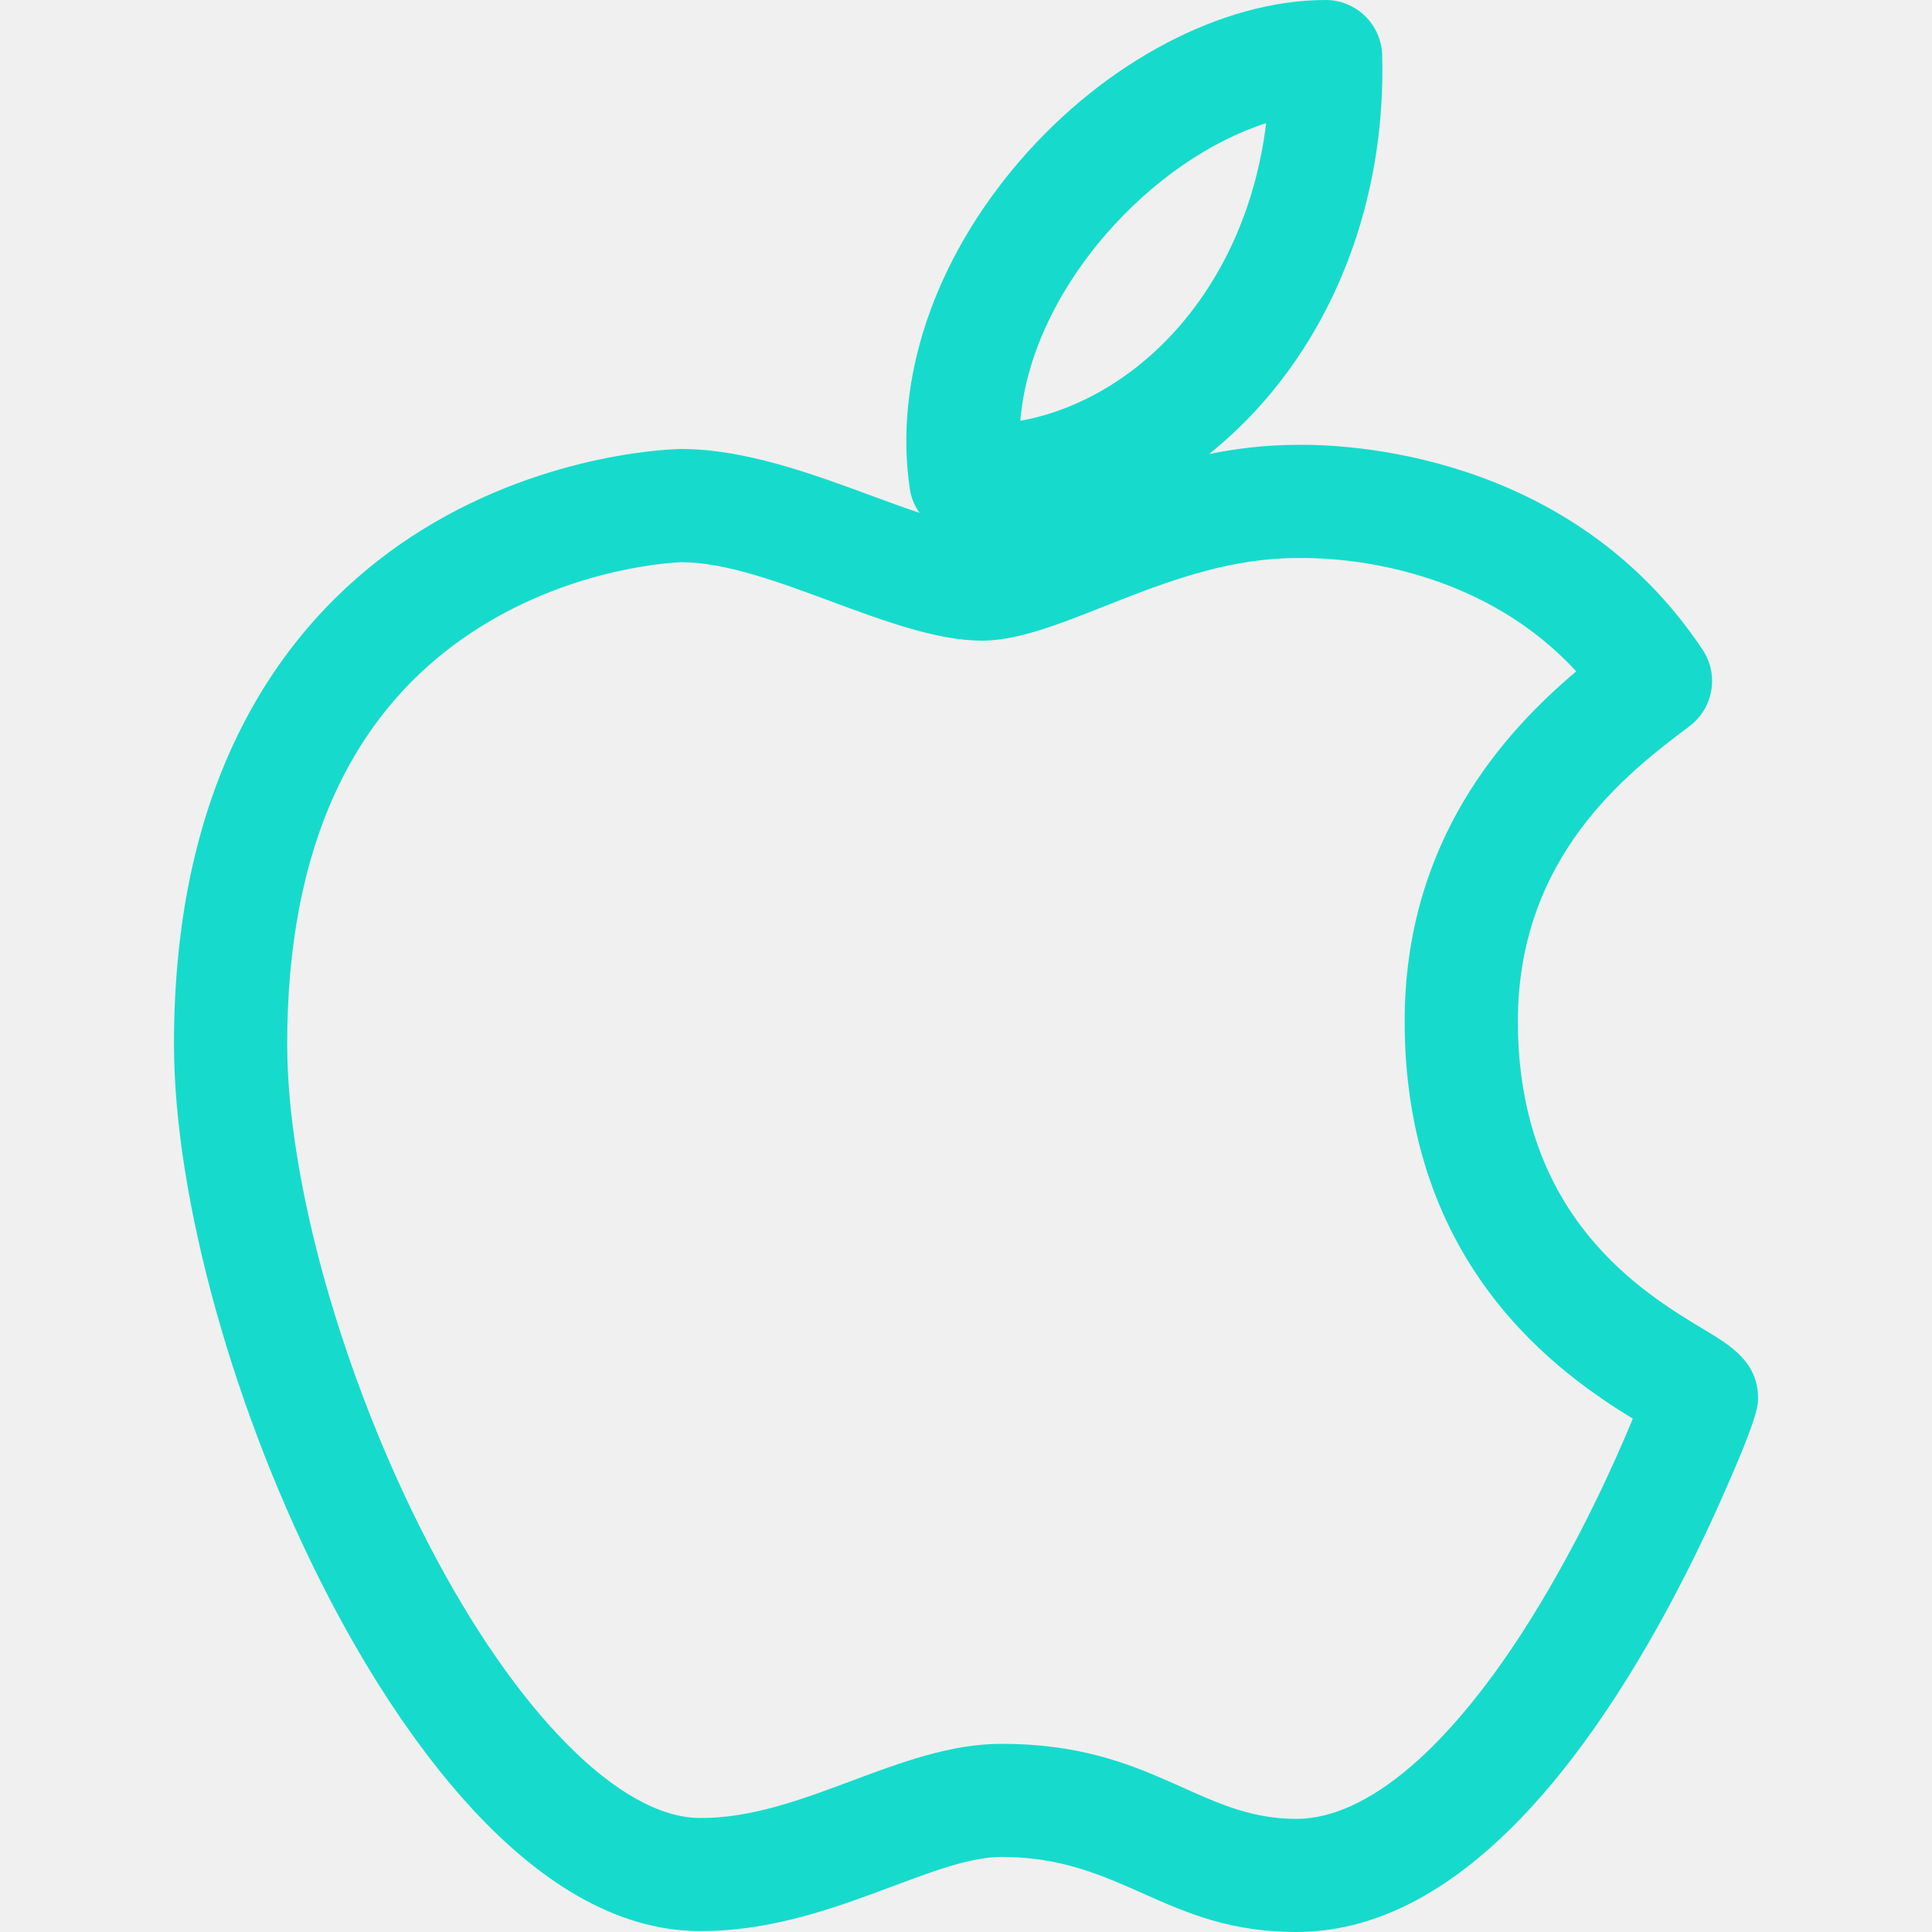
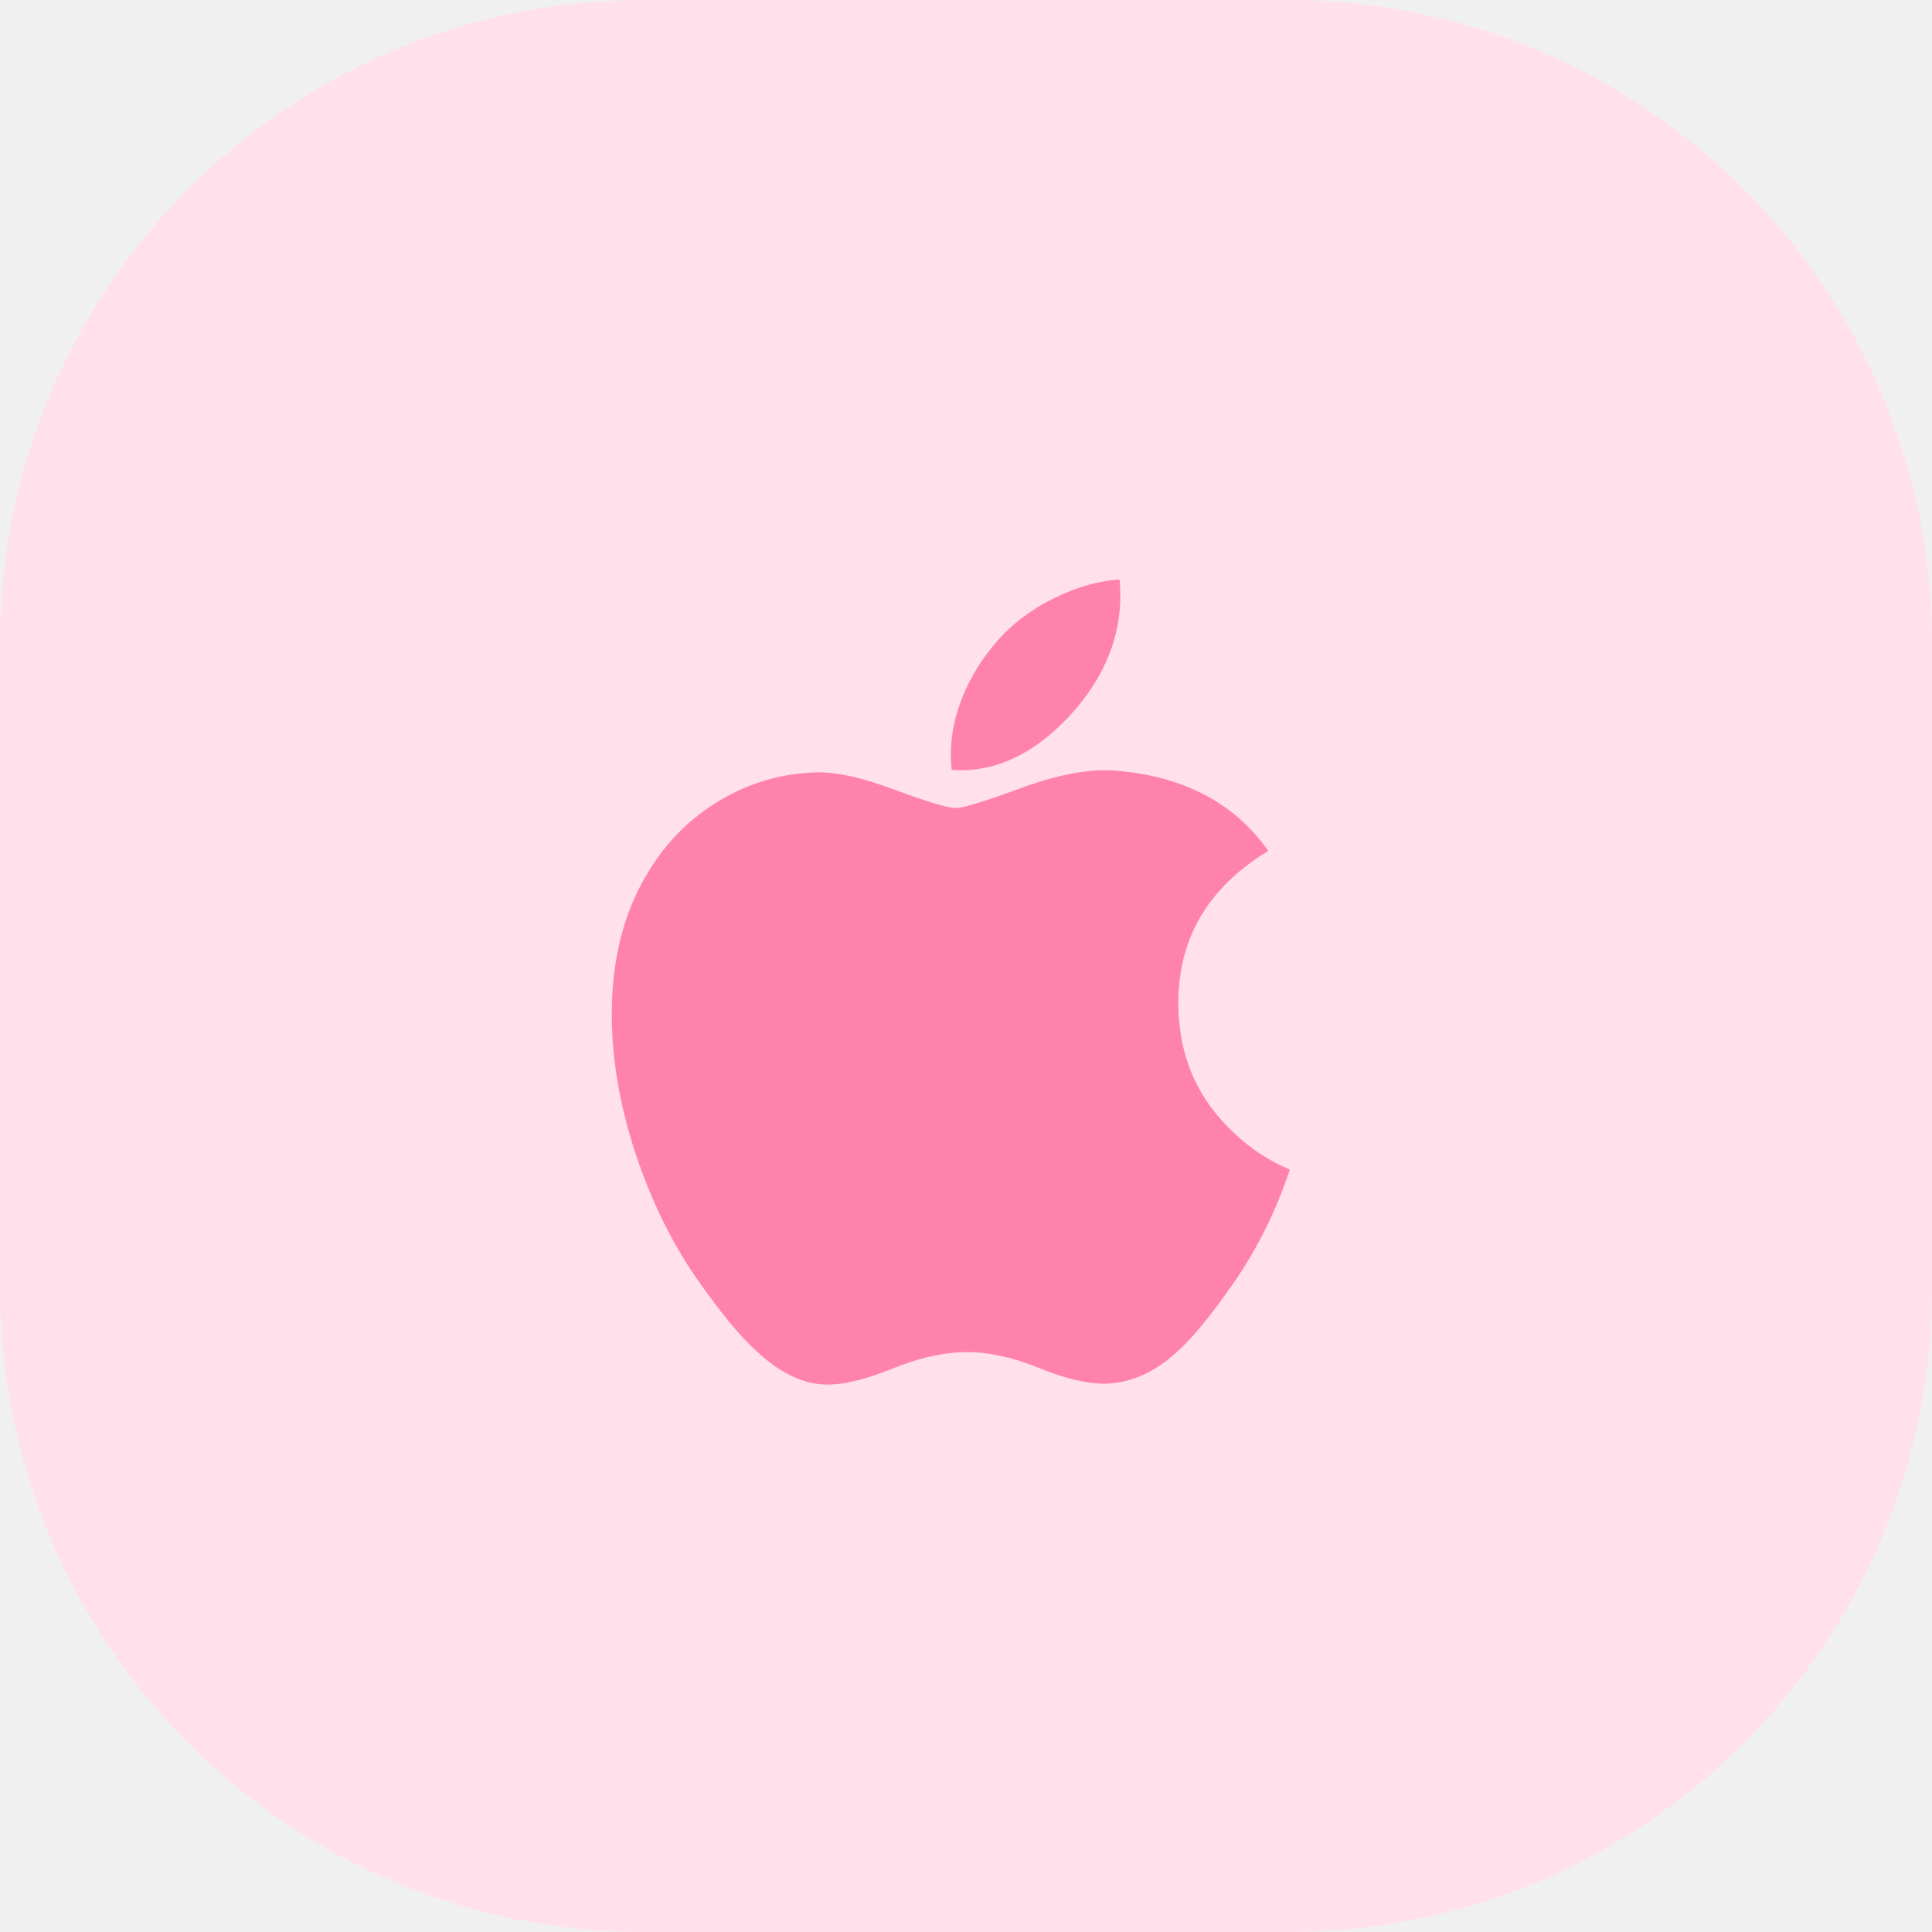
- <svg xmlns="http://www.w3.org/2000/svg" width="20" height="20" viewBox="0 0 20 20" fill="none">
-   <g clip-path="url(#clip0_192_119)">
-     <path d="M17.638 13.762C17.013 13.386 15.713 12.605 15.713 10.573C15.713 8.858 16.861 7.992 17.477 7.527L17.49 7.517C17.738 7.33 17.797 6.983 17.625 6.725C16.247 4.657 13.882 4.597 13.422 4.605H13.419C13.103 4.606 12.802 4.642 12.517 4.7C12.622 4.615 12.725 4.525 12.823 4.43C13.809 3.477 14.35 2.07 14.308 0.569C14.299 0.253 14.04 0 13.723 0C12.657 0 11.445 0.637 10.56 1.662C9.668 2.695 9.252 3.933 9.418 5.058C9.431 5.151 9.467 5.236 9.519 5.309C9.362 5.257 9.197 5.196 9.034 5.136C8.414 4.907 7.711 4.648 7.053 4.648C7.039 4.648 5.701 4.658 4.364 5.488C3.195 6.215 1.801 7.727 1.801 10.807C1.801 12.409 2.427 14.652 3.396 16.522C4.065 17.813 5.454 19.981 7.238 19.991H7.257C8.557 19.991 9.635 19.223 10.368 19.223C11.62 19.223 12.065 20 13.419 20C14.633 20 15.809 19.078 16.915 17.261C17.321 16.593 17.637 15.933 17.83 15.496C18.199 14.664 18.199 14.553 18.199 14.472C18.199 14.099 17.914 13.927 17.638 13.762ZM11.447 2.427C11.927 1.871 12.533 1.458 13.107 1.275C12.997 2.185 12.613 3.004 12.009 3.588C11.585 3.998 11.077 4.264 10.562 4.356C10.616 3.712 10.924 3.033 11.447 2.427ZM15.857 16.744C15.021 18.088 14.155 18.829 13.419 18.829C12.406 18.829 11.932 18.052 10.368 18.052C9.312 18.052 8.306 18.826 7.244 18.82C6.416 18.815 5.34 17.728 4.436 15.983C3.547 14.268 2.973 12.236 2.973 10.807C2.973 8.785 3.638 7.337 4.948 6.505C5.968 5.857 7.012 5.821 7.056 5.82C7.97 5.822 9.24 6.632 10.165 6.632C10.998 6.632 12.113 5.777 13.423 5.777H13.445C13.762 5.771 15.263 5.806 16.317 6.95C15.572 7.578 14.541 8.706 14.541 10.573C14.541 13.108 16.145 14.222 16.903 14.686C16.714 15.143 16.354 15.944 15.857 16.744Z" fill="#16DBCC" />
-   </g>
-   <defs>
-     <clipPath id="clip0_192_119">
-       <rect width="20" height="20" fill="white" />
-     </clipPath>
-   </defs>
+ <svg xmlns="http://www.w3.org/2000/svg" width="60" height="60" viewBox="0 0 60 60" fill="none">
+   <rect width="60" height="60" rx="20" fill="#FFE0EB" />
+   <path d="M39.617 37.483C39.239 38.356 38.791 39.16 38.273 39.899C37.566 40.907 36.987 41.604 36.541 41.992C35.85 42.627 35.109 42.953 34.316 42.972C33.746 42.972 33.06 42.81 32.26 42.481C31.458 42.154 30.721 41.992 30.047 41.992C29.341 41.992 28.583 42.154 27.772 42.481C26.96 42.81 26.306 42.981 25.806 42.998C25.045 43.03 24.287 42.695 23.53 41.992C23.047 41.57 22.443 40.848 21.719 39.825C20.943 38.733 20.304 37.466 19.804 36.021C19.268 34.461 19 32.95 19 31.488C19 29.812 19.362 28.367 20.087 27.156C20.657 26.184 21.415 25.416 22.364 24.853C23.313 24.29 24.338 24.003 25.442 23.985C26.047 23.985 26.839 24.171 27.823 24.539C28.805 24.907 29.436 25.094 29.712 25.094C29.919 25.094 30.619 24.876 31.806 24.44C32.929 24.036 33.876 23.869 34.652 23.935C36.756 24.104 38.336 24.933 39.387 26.427C37.506 27.567 36.575 29.163 36.594 31.211C36.611 32.806 37.189 34.134 38.327 35.188C38.842 35.677 39.418 36.055 40.058 36.324C39.919 36.726 39.773 37.112 39.617 37.483V37.483ZM34.793 18.5C34.793 19.75 34.336 20.918 33.425 21.998C32.327 23.283 30.998 24.025 29.557 23.908C29.537 23.751 29.528 23.593 29.528 23.434C29.528 22.234 30.05 20.949 30.978 19.899C31.441 19.367 32.031 18.925 32.745 18.573C33.458 18.225 34.132 18.033 34.767 18C34.785 18.167 34.793 18.334 34.793 18.5V18.5Z" fill="#FF82AC" />
</svg>
